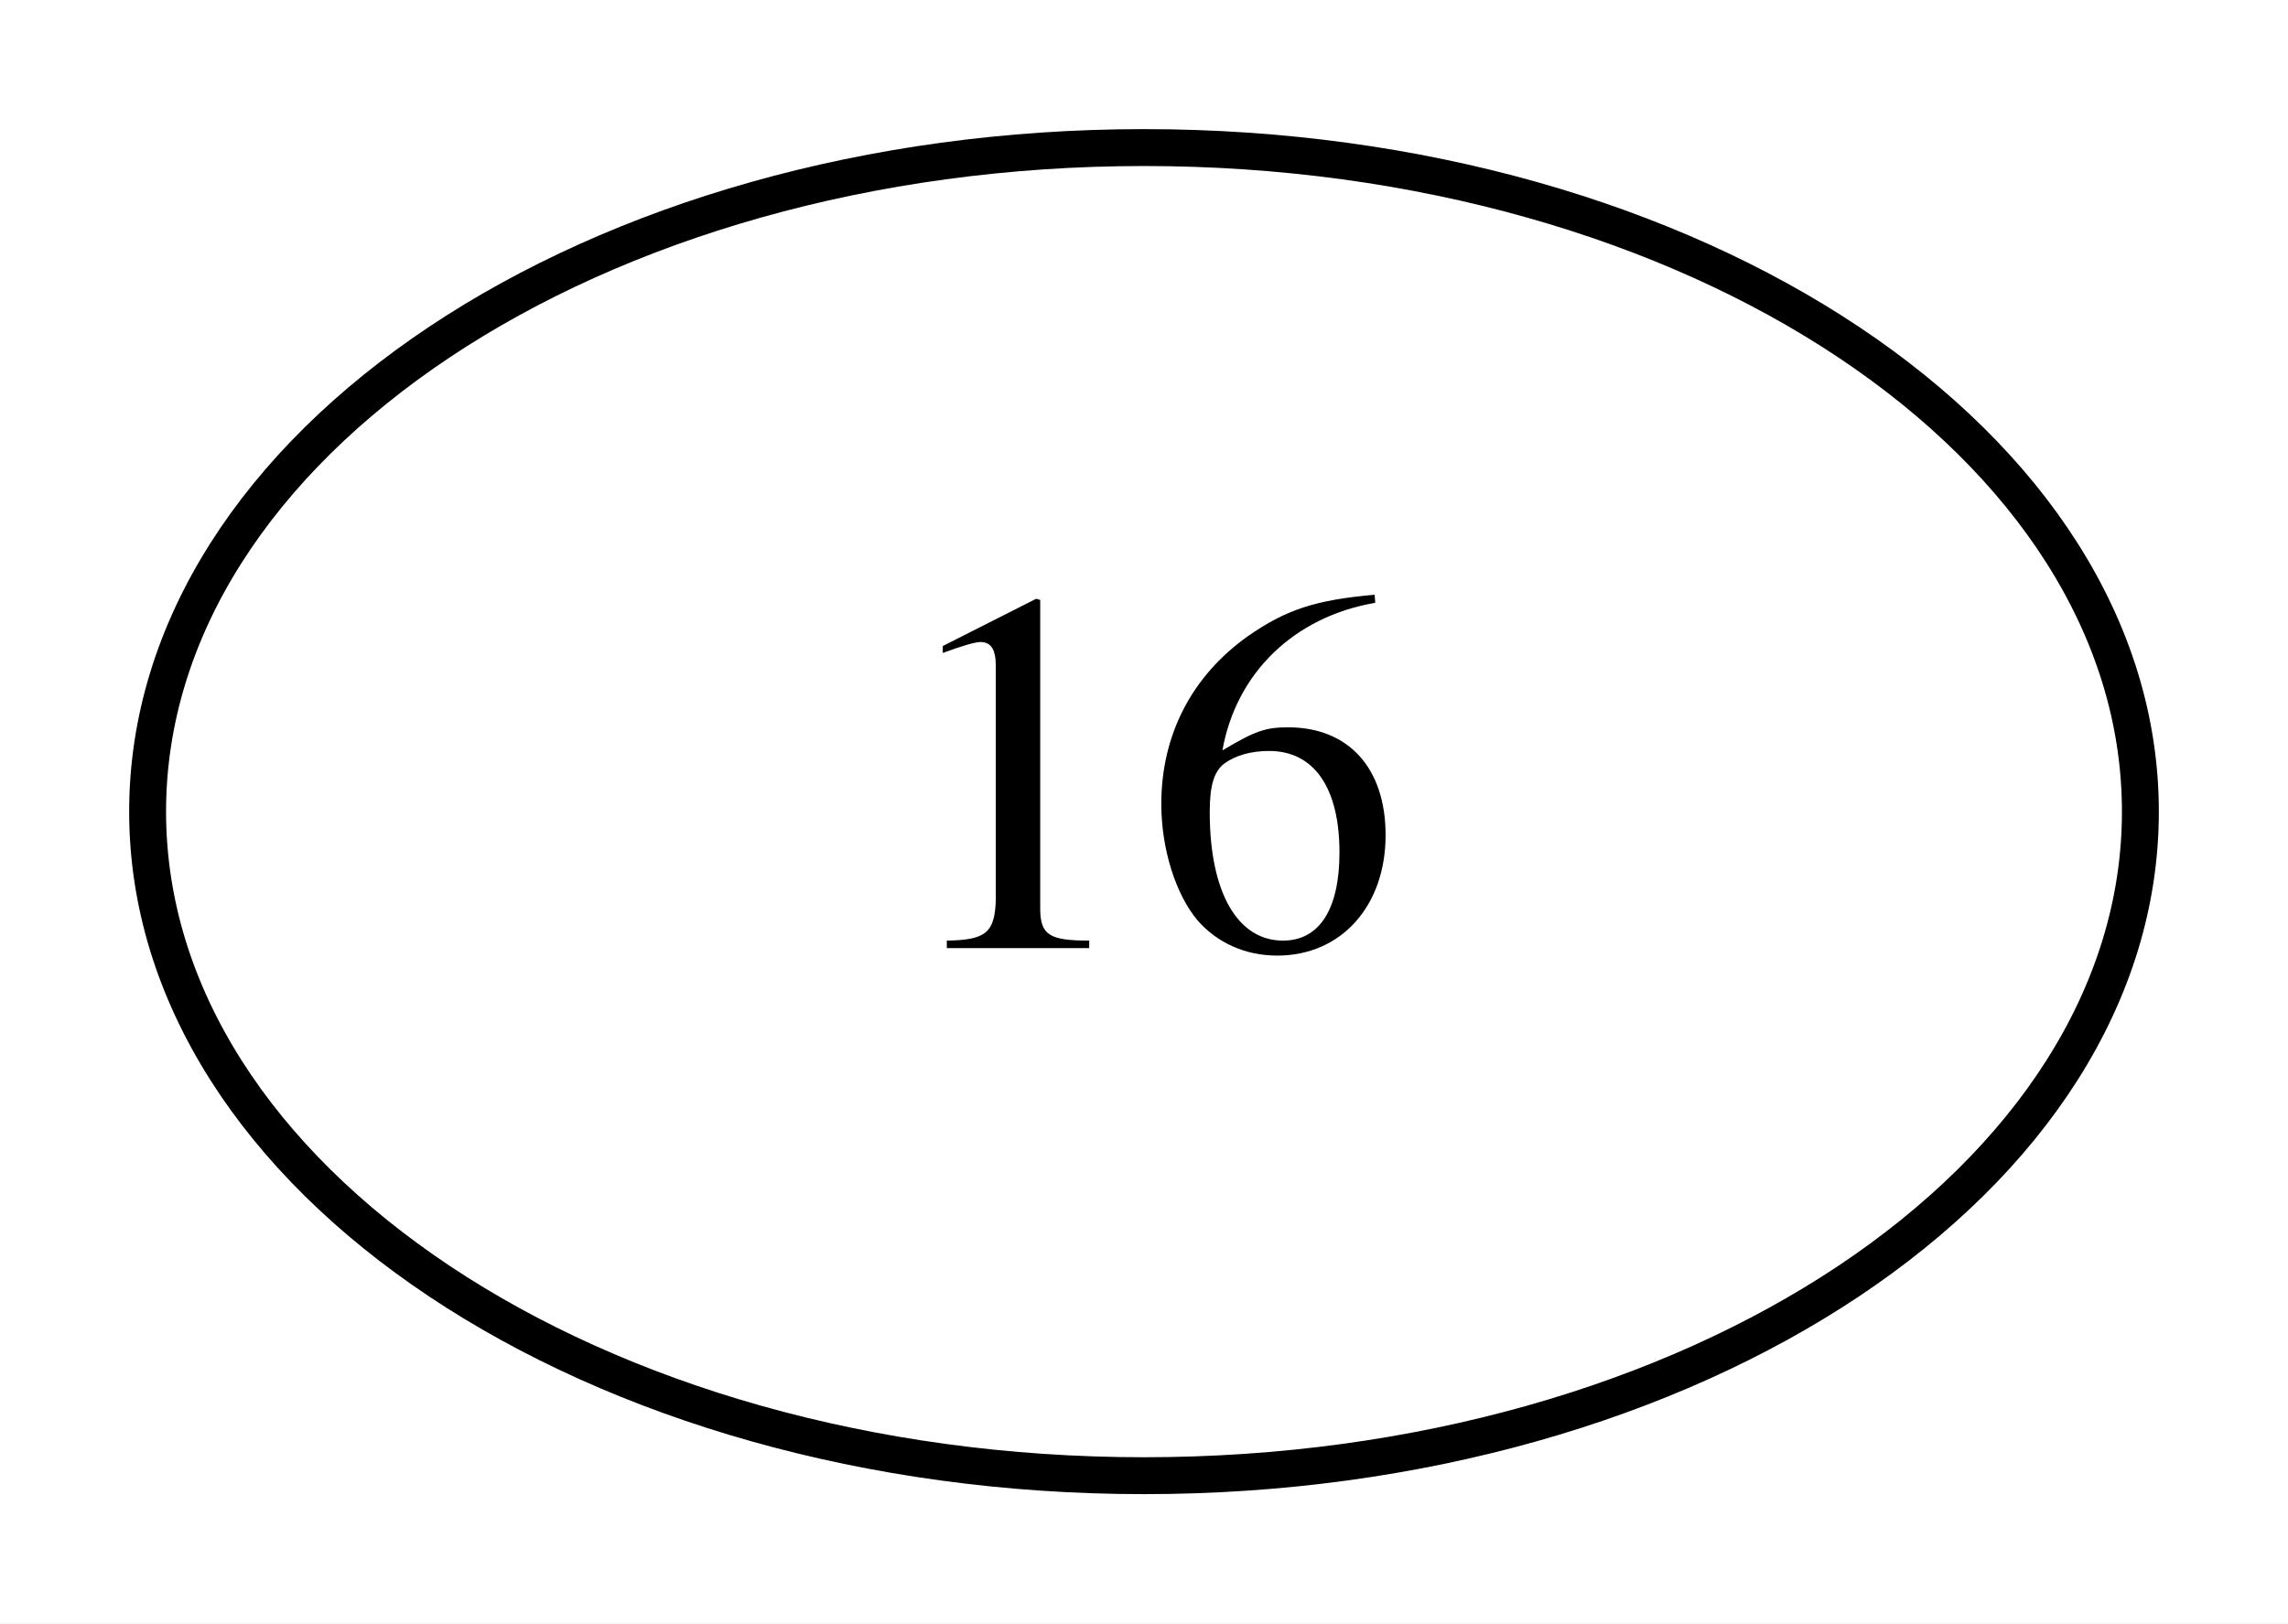
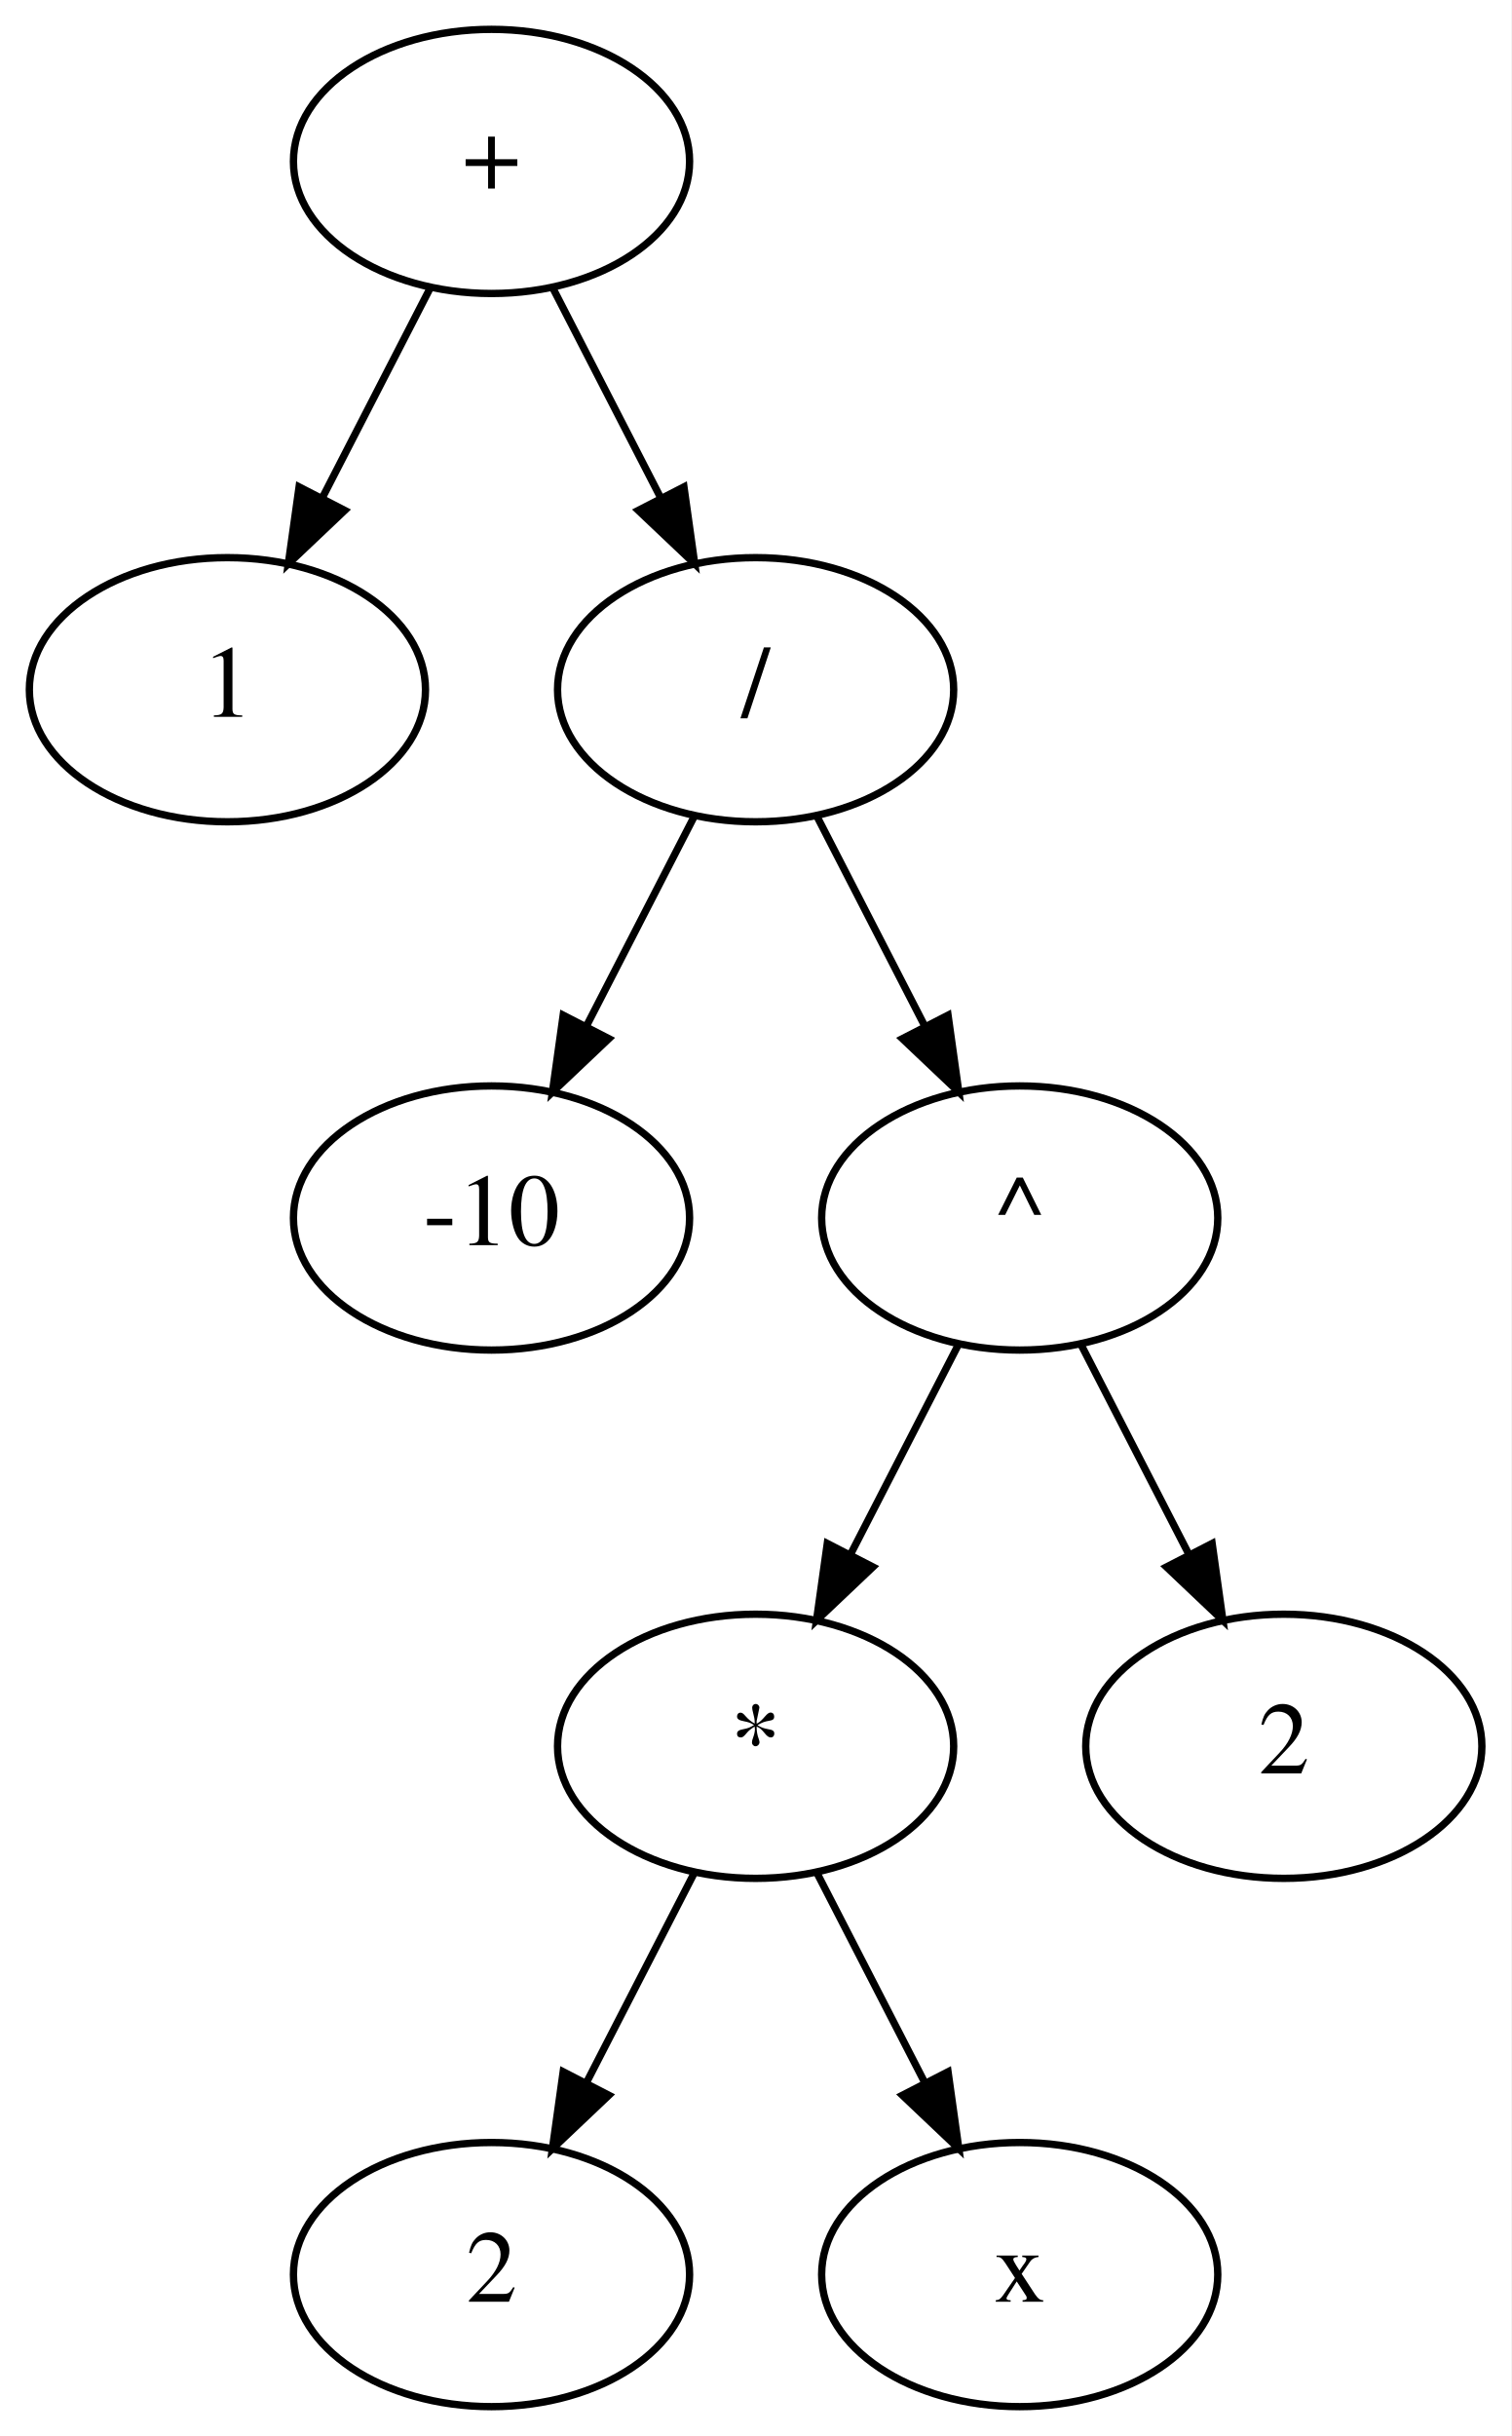
- <svg xmlns="http://www.w3.org/2000/svg" width="62pt" height="44pt" viewBox="0.00 0.00 62.00 44.00">
-   <g id="graph0" class="graph" transform="scale(1 1) rotate(0) translate(4 40)">
-     <polygon fill="white" stroke="transparent" points="-4,4 -4,-40 58,-40 58,4 -4,4" />
+ <svg xmlns="http://www.w3.org/2000/svg" width="206pt" height="332pt" viewBox="0.00 0.00 206.00 332.00">
+   <g id="graph0" class="graph" transform="scale(1 1) rotate(0) translate(4 328)">
+     <polygon fill="white" stroke="transparent" points="-4,4 -4,-328 202,-328 202,4 -4,4" />
    <g id="node1" class="node">
-       <ellipse fill="none" stroke="black" cx="27" cy="-18" rx="27" ry="18" />
-       <text text-anchor="middle" x="27" y="-14.3" font-family="Times,serif" font-size="14.00">16</text>
+       <ellipse fill="none" stroke="black" cx="63" cy="-306" rx="27" ry="18" />
+       <text text-anchor="middle" x="63" y="-302.3" font-family="Times,serif" font-size="14.00">+</text>
+     </g>
+     <g id="node2" class="node">
+       <ellipse fill="none" stroke="black" cx="27" cy="-234" rx="27" ry="18" />
+       <text text-anchor="middle" x="27" y="-230.3" font-family="Times,serif" font-size="14.00">1</text>
+     </g>
+     <g id="edge1" class="edge">
+       <path fill="none" stroke="black" d="M54.65,-288.76C50.29,-280.28 44.85,-269.71 39.96,-260.2" />
+       <polygon fill="black" stroke="black" points="42.99,-258.44 35.3,-251.15 36.77,-261.64 42.99,-258.44" />
+     </g>
+     <g id="node3" class="node">
+       <ellipse fill="none" stroke="black" cx="99" cy="-234" rx="27" ry="18" />
+       <text text-anchor="middle" x="99" y="-230.3" font-family="Times,serif" font-size="14.00">/</text>
+     </g>
+     <g id="edge2" class="edge">
+       <path fill="none" stroke="black" d="M71.35,-288.76C75.71,-280.28 81.15,-269.71 86.04,-260.2" />
+       <polygon fill="black" stroke="black" points="89.23,-261.64 90.7,-251.15 83.01,-258.44 89.23,-261.64" />
+     </g>
+     <g id="node4" class="node">
+       <ellipse fill="none" stroke="black" cx="63" cy="-162" rx="27" ry="18" />
+       <text text-anchor="middle" x="63" y="-158.3" font-family="Times,serif" font-size="14.00">-10</text>
+     </g>
+     <g id="edge3" class="edge">
+       <path fill="none" stroke="black" d="M90.65,-216.76C86.29,-208.28 80.85,-197.71 75.96,-188.2" />
+       <polygon fill="black" stroke="black" points="78.99,-186.44 71.3,-179.15 72.77,-189.64 78.99,-186.44" />
+     </g>
+     <g id="node5" class="node">
+       <ellipse fill="none" stroke="black" cx="135" cy="-162" rx="27" ry="18" />
+       <text text-anchor="middle" x="135" y="-158.3" font-family="Times,serif" font-size="14.00">^</text>
+     </g>
+     <g id="edge4" class="edge">
+       <path fill="none" stroke="black" d="M107.35,-216.76C111.71,-208.28 117.15,-197.71 122.04,-188.2" />
+       <polygon fill="black" stroke="black" points="125.23,-189.64 126.7,-179.15 119.01,-186.44 125.23,-189.64" />
+     </g>
+     <g id="node6" class="node">
+       <ellipse fill="none" stroke="black" cx="99" cy="-90" rx="27" ry="18" />
+       <text text-anchor="middle" x="99" y="-86.3" font-family="Times,serif" font-size="14.00">*</text>
+     </g>
+     <g id="edge5" class="edge">
+       <path fill="none" stroke="black" d="M126.65,-144.76C122.29,-136.28 116.85,-125.71 111.96,-116.2" />
+       <polygon fill="black" stroke="black" points="114.99,-114.44 107.3,-107.15 108.77,-117.64 114.99,-114.44" />
+     </g>
+     <g id="node9" class="node">
+       <ellipse fill="none" stroke="black" cx="171" cy="-90" rx="27" ry="18" />
+       <text text-anchor="middle" x="171" y="-86.3" font-family="Times,serif" font-size="14.00">2</text>
+     </g>
+     <g id="edge8" class="edge">
+       <path fill="none" stroke="black" d="M143.35,-144.76C147.71,-136.28 153.15,-125.71 158.04,-116.2" />
+       <polygon fill="black" stroke="black" points="161.23,-117.64 162.7,-107.15 155.01,-114.44 161.23,-117.64" />
+     </g>
+     <g id="node7" class="node">
+       <ellipse fill="none" stroke="black" cx="63" cy="-18" rx="27" ry="18" />
+       <text text-anchor="middle" x="63" y="-14.3" font-family="Times,serif" font-size="14.00">2</text>
+     </g>
+     <g id="edge6" class="edge">
+       <path fill="none" stroke="black" d="M90.65,-72.76C86.29,-64.28 80.85,-53.71 75.96,-44.2" />
+       <polygon fill="black" stroke="black" points="78.99,-42.44 71.3,-35.15 72.77,-45.64 78.99,-42.44" />
+     </g>
+     <g id="node8" class="node">
+       <ellipse fill="none" stroke="black" cx="135" cy="-18" rx="27" ry="18" />
+       <text text-anchor="middle" x="135" y="-14.3" font-family="Times,serif" font-size="14.00">x</text>
+     </g>
+     <g id="edge7" class="edge">
+       <path fill="none" stroke="black" d="M107.35,-72.76C111.71,-64.28 117.15,-53.71 122.04,-44.2" />
+       <polygon fill="black" stroke="black" points="125.23,-45.64 126.7,-35.15 119.01,-42.44 125.23,-45.64" />
    </g>
  </g>
</svg>
